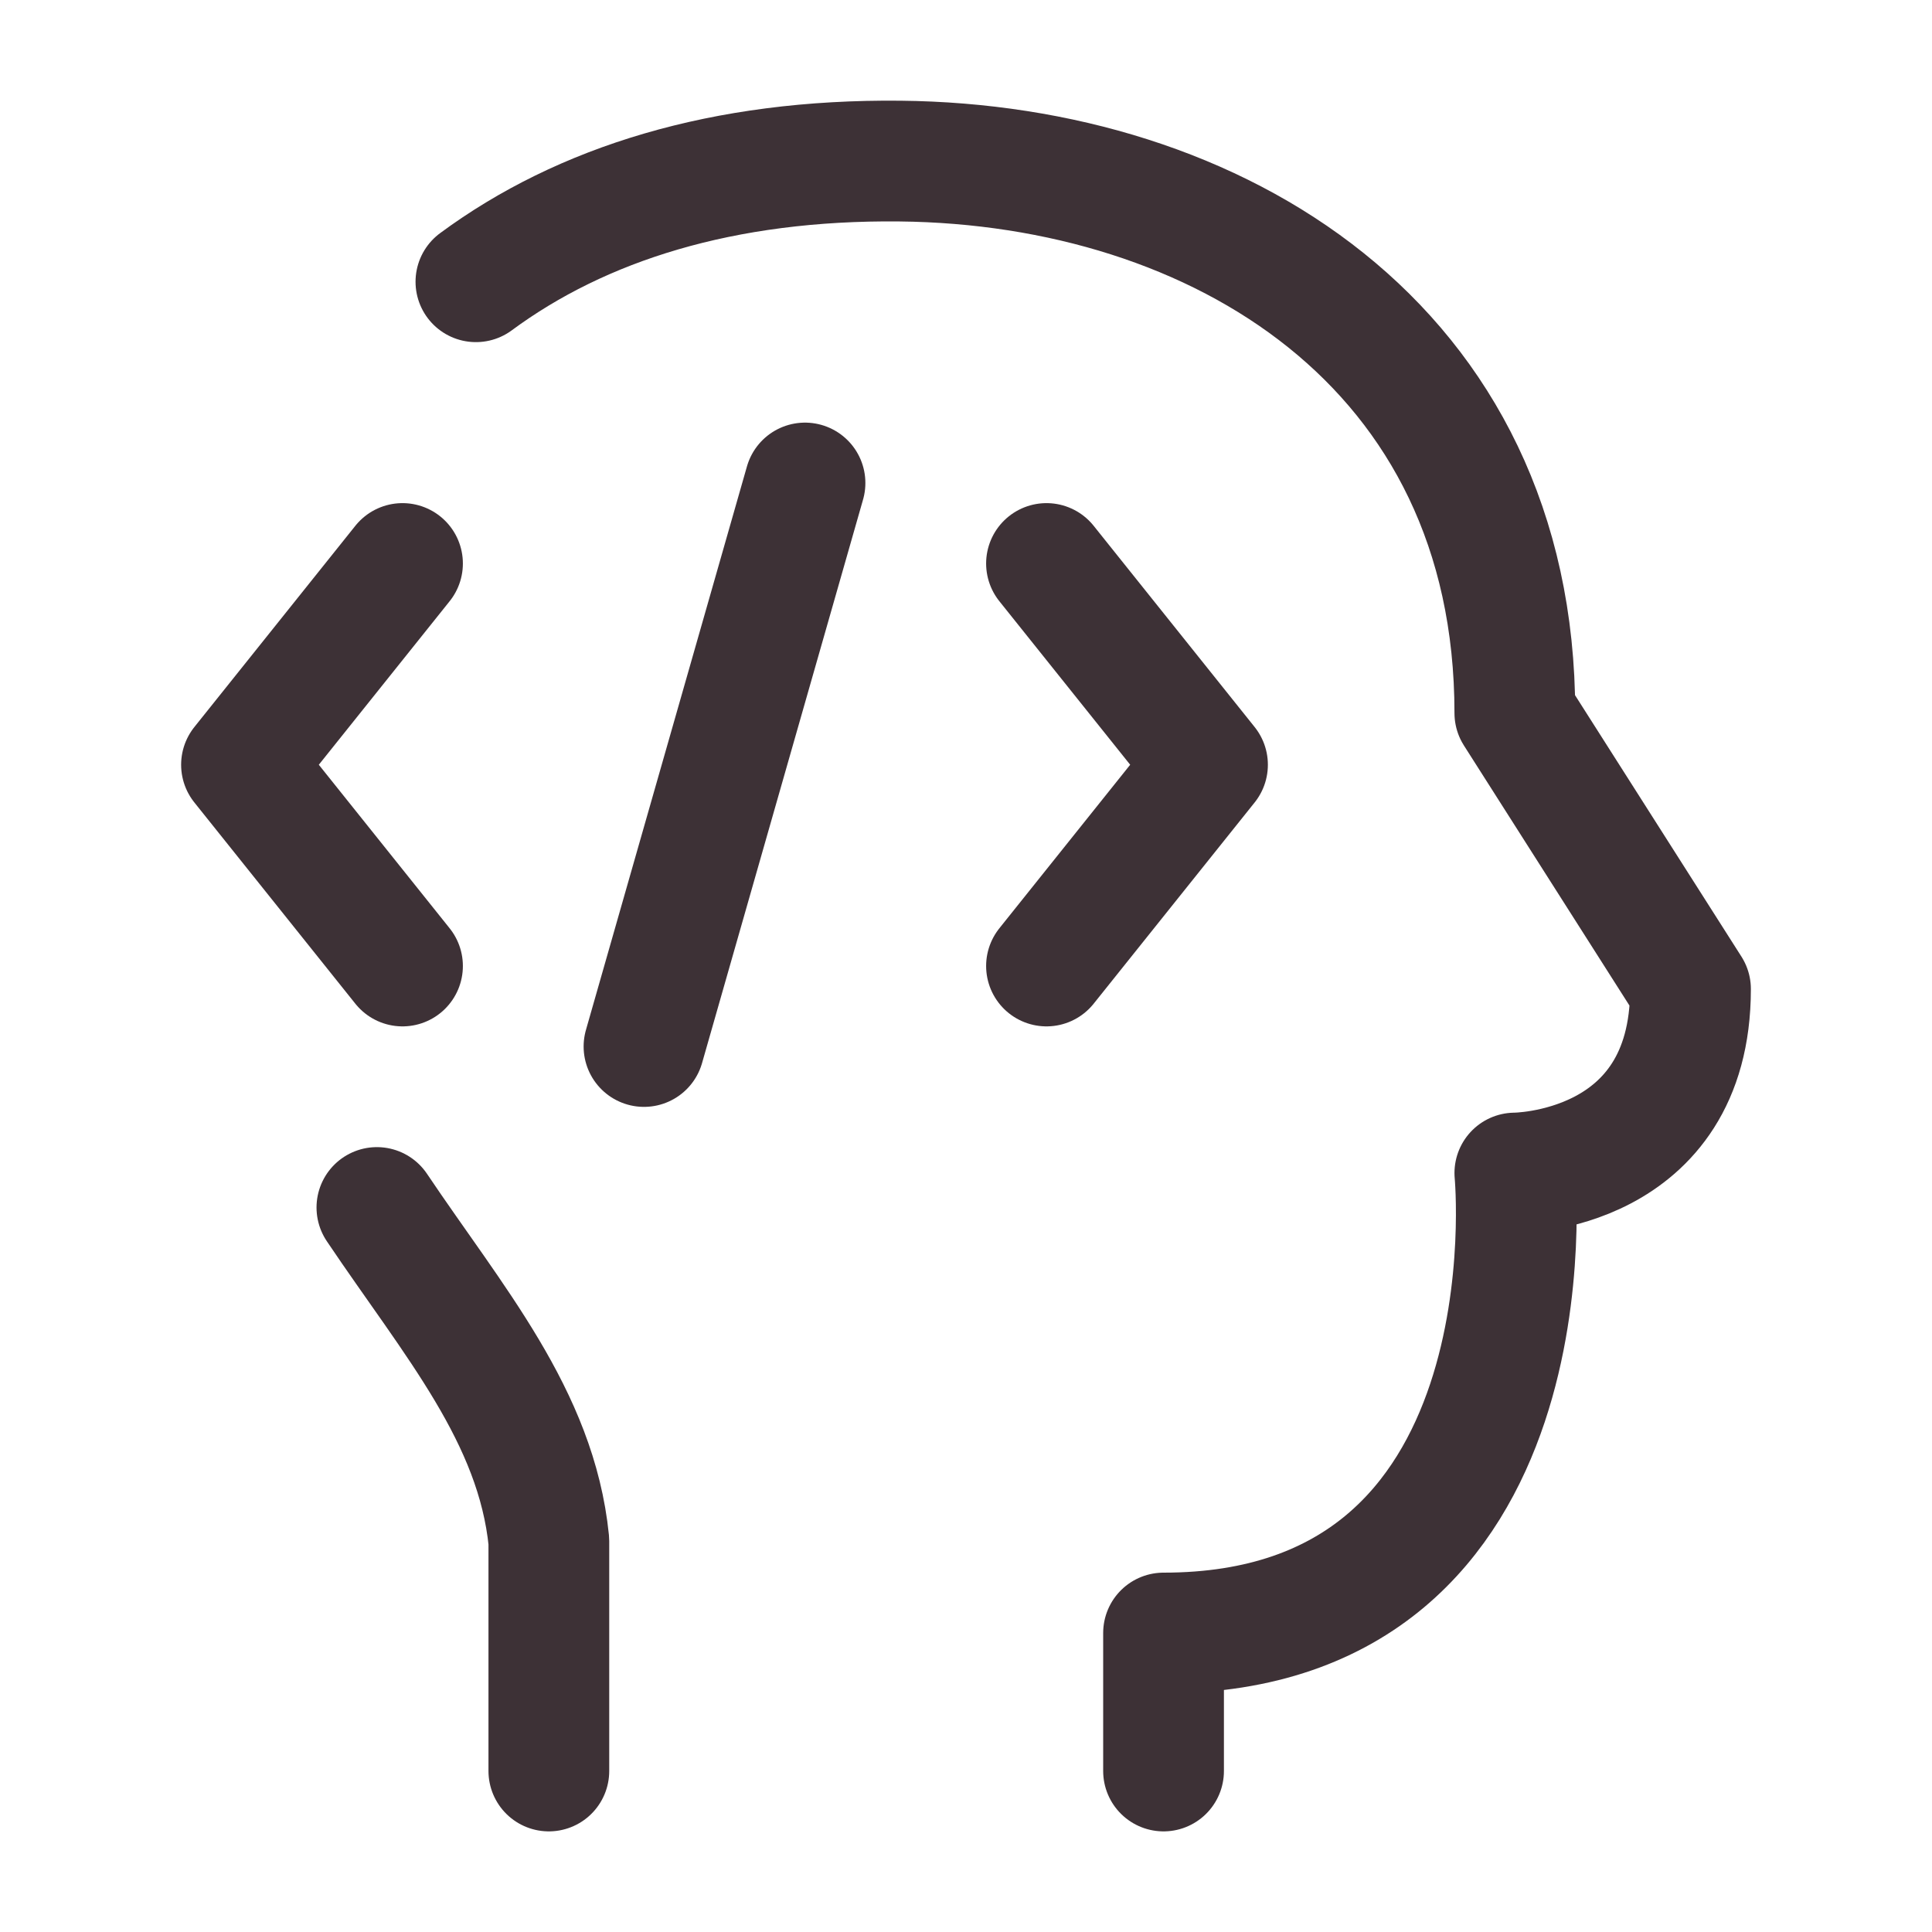
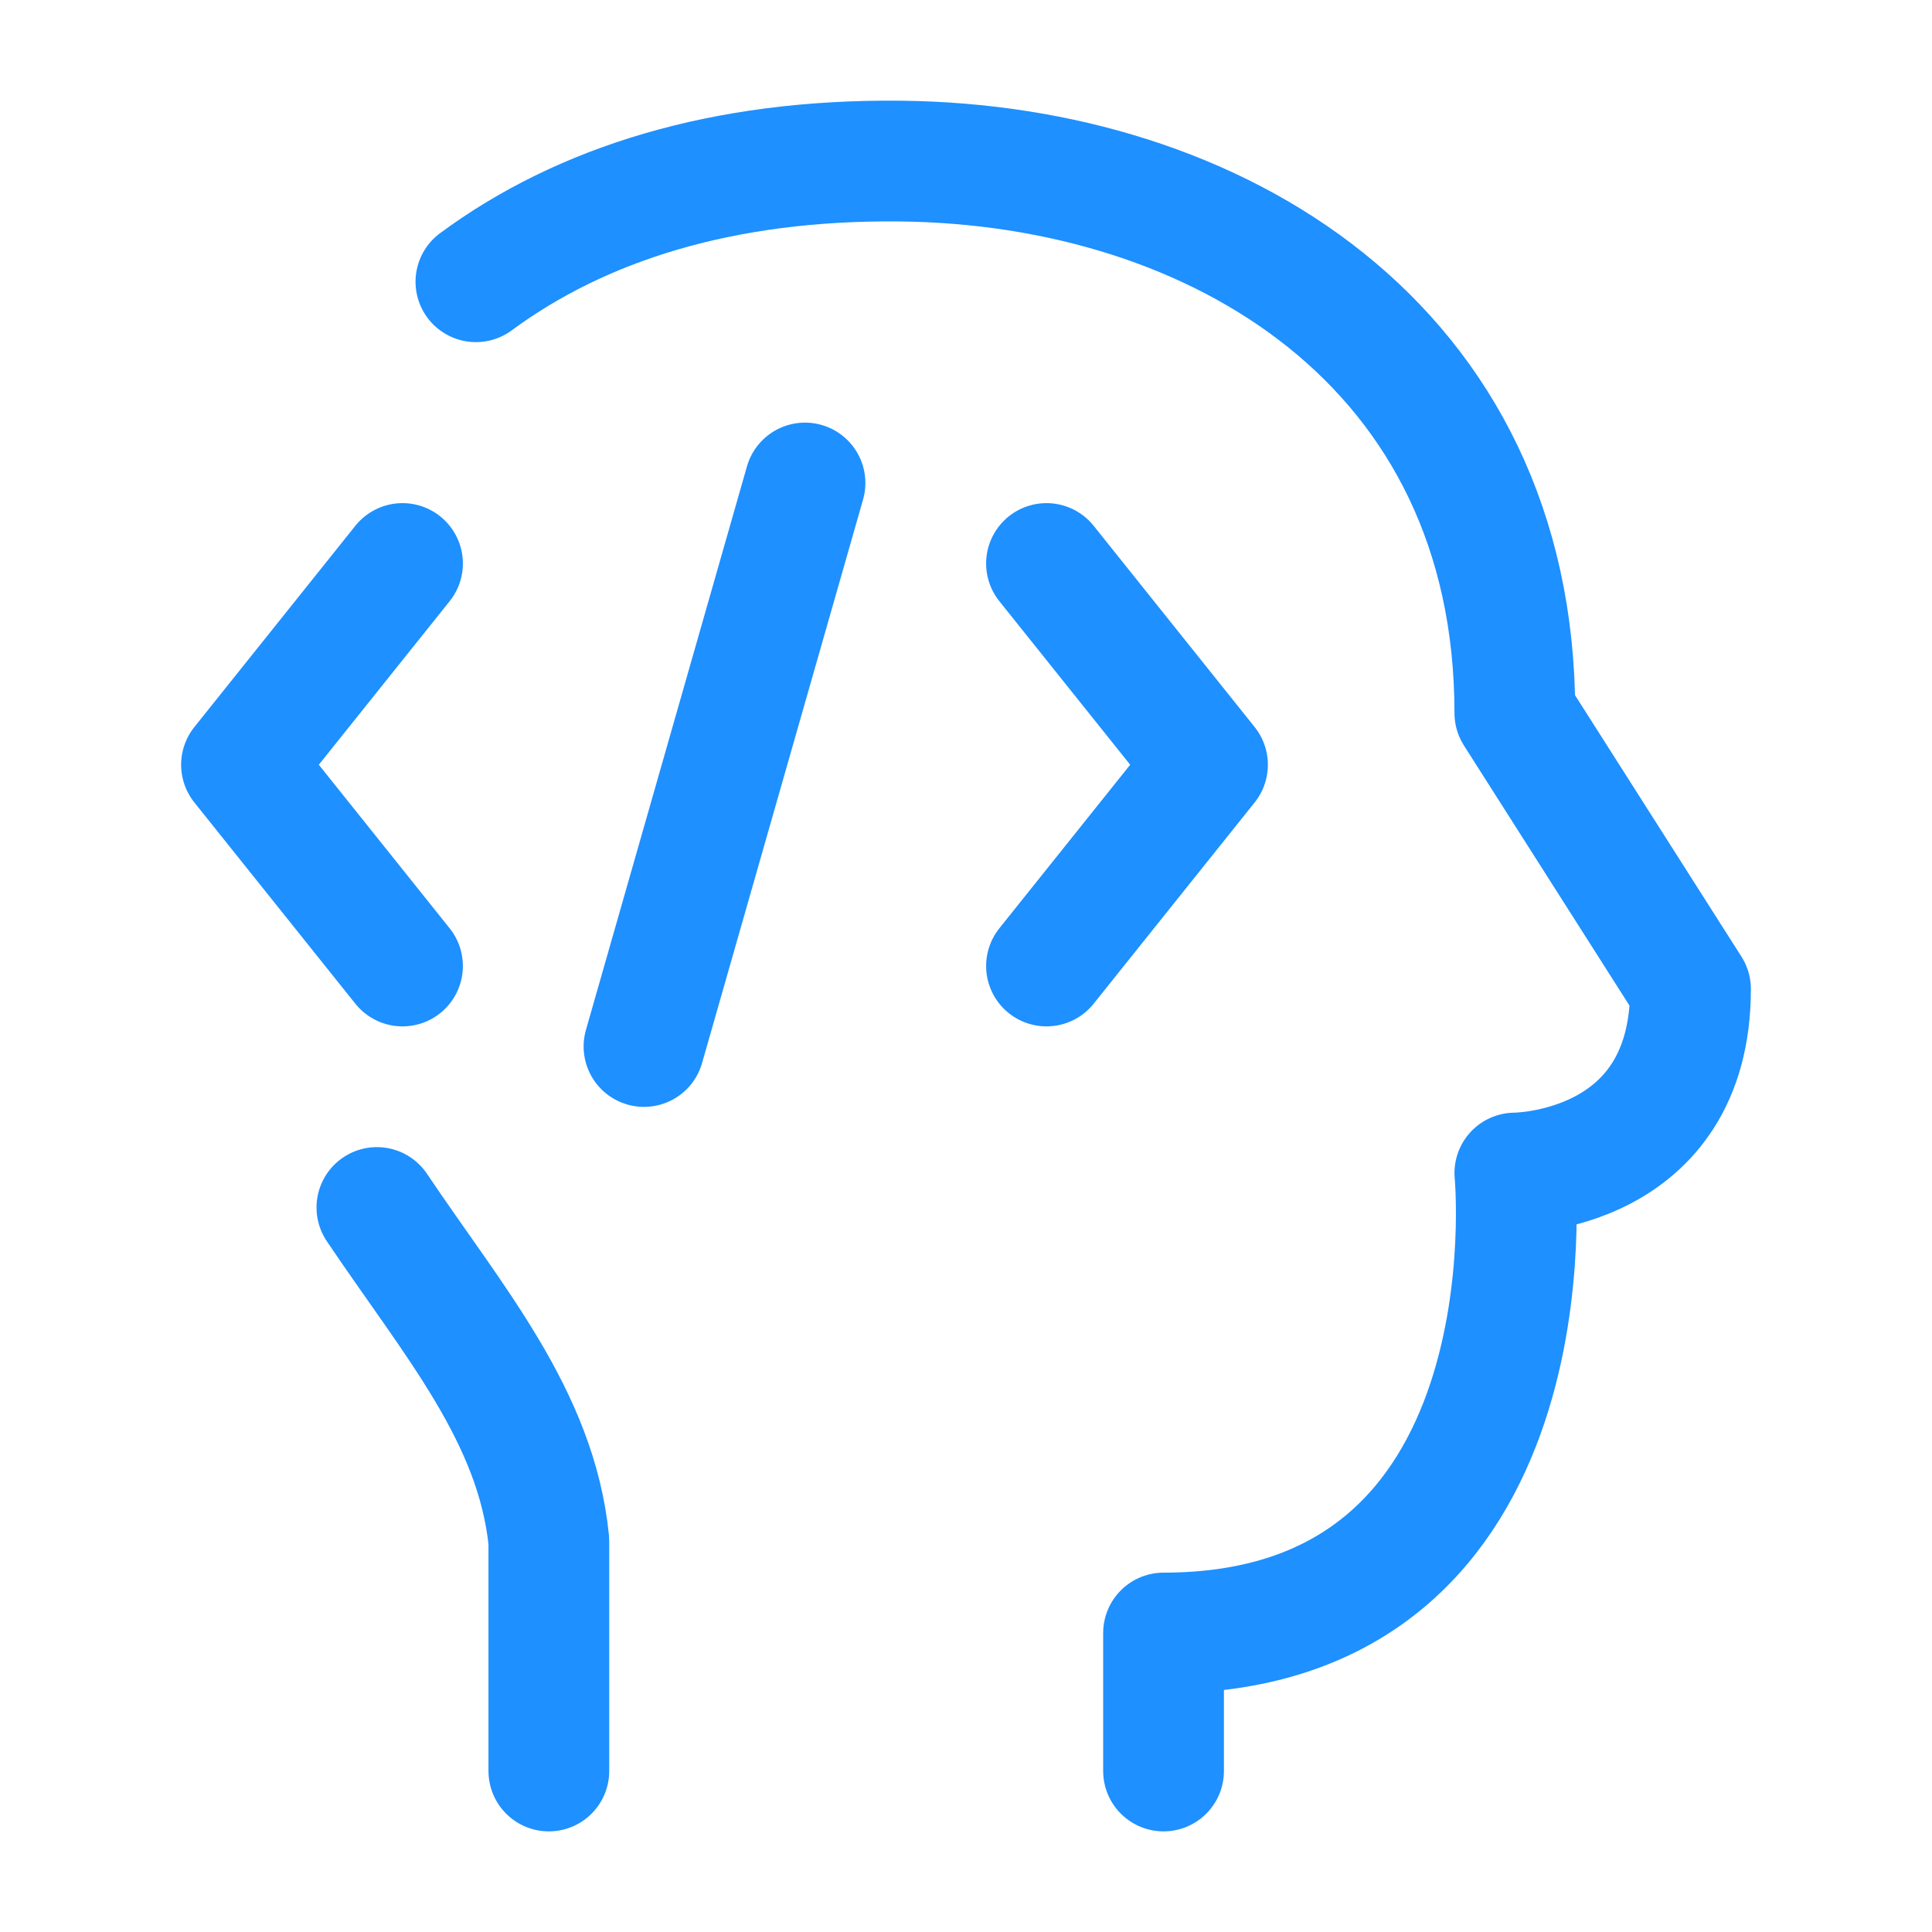
- <svg xmlns="http://www.w3.org/2000/svg" width="40px" height="40px" viewBox="0 0 24 24" stroke-width="1.5" fill="none" color="#3d3136">
-   <path d="M6.818 22L6.818 19.143C6.662 17.592 5.633 16.416 4.682 15M14.454 22L14.454 20.286C19.364 20.286 18.818 14.572 18.818 14.572C18.818 14.572 21 14.572 21 12.286L18.818 8.858C18.818 4.286 15.109 2.042 11.182 2.001C8.981 1.978 7.225 2.531 5.912 3.5" stroke="#3d3136" stroke-width="1.5" stroke-linecap="round" stroke-linejoin="round" />
-   <path d="M13 7L15 9.5L13 12" stroke="#3d3136" stroke-width="1.5" stroke-linecap="round" stroke-linejoin="round" />
-   <path d="M5 7L3 9.5L5 12" stroke="#3d3136" stroke-width="1.5" stroke-linecap="round" stroke-linejoin="round" />
-   <path d="M10 6L8 13" stroke="#3d3136" stroke-width="1.5" stroke-linecap="round" stroke-linejoin="round" />
+ <svg xmlns="http://www.w3.org/2000/svg" width="40px" height="40px" viewBox="0 0 24 24" stroke-width="1.5" fill="none" color="#1e90ff">
+   <path d="M6.818 22L6.818 19.143C6.662 17.592 5.633 16.416 4.682 15M14.454 22L14.454 20.286C19.364 20.286 18.818 14.572 18.818 14.572C18.818 14.572 21 14.572 21 12.286L18.818 8.858C18.818 4.286 15.109 2.042 11.182 2.001C8.981 1.978 7.225 2.531 5.912 3.5" stroke="#1e90ff" stroke-width="1.5" stroke-linecap="round" stroke-linejoin="round" />
+   <path d="M13 7L15 9.5L13 12" stroke="#1e90ff" stroke-width="1.5" stroke-linecap="round" stroke-linejoin="round" />
+   <path d="M5 7L3 9.5L5 12" stroke="#1e90ff" stroke-width="1.5" stroke-linecap="round" stroke-linejoin="round" />
+   <path d="M10 6L8 13" stroke="#1e90ff" stroke-width="1.5" stroke-linecap="round" stroke-linejoin="round" />
</svg>
